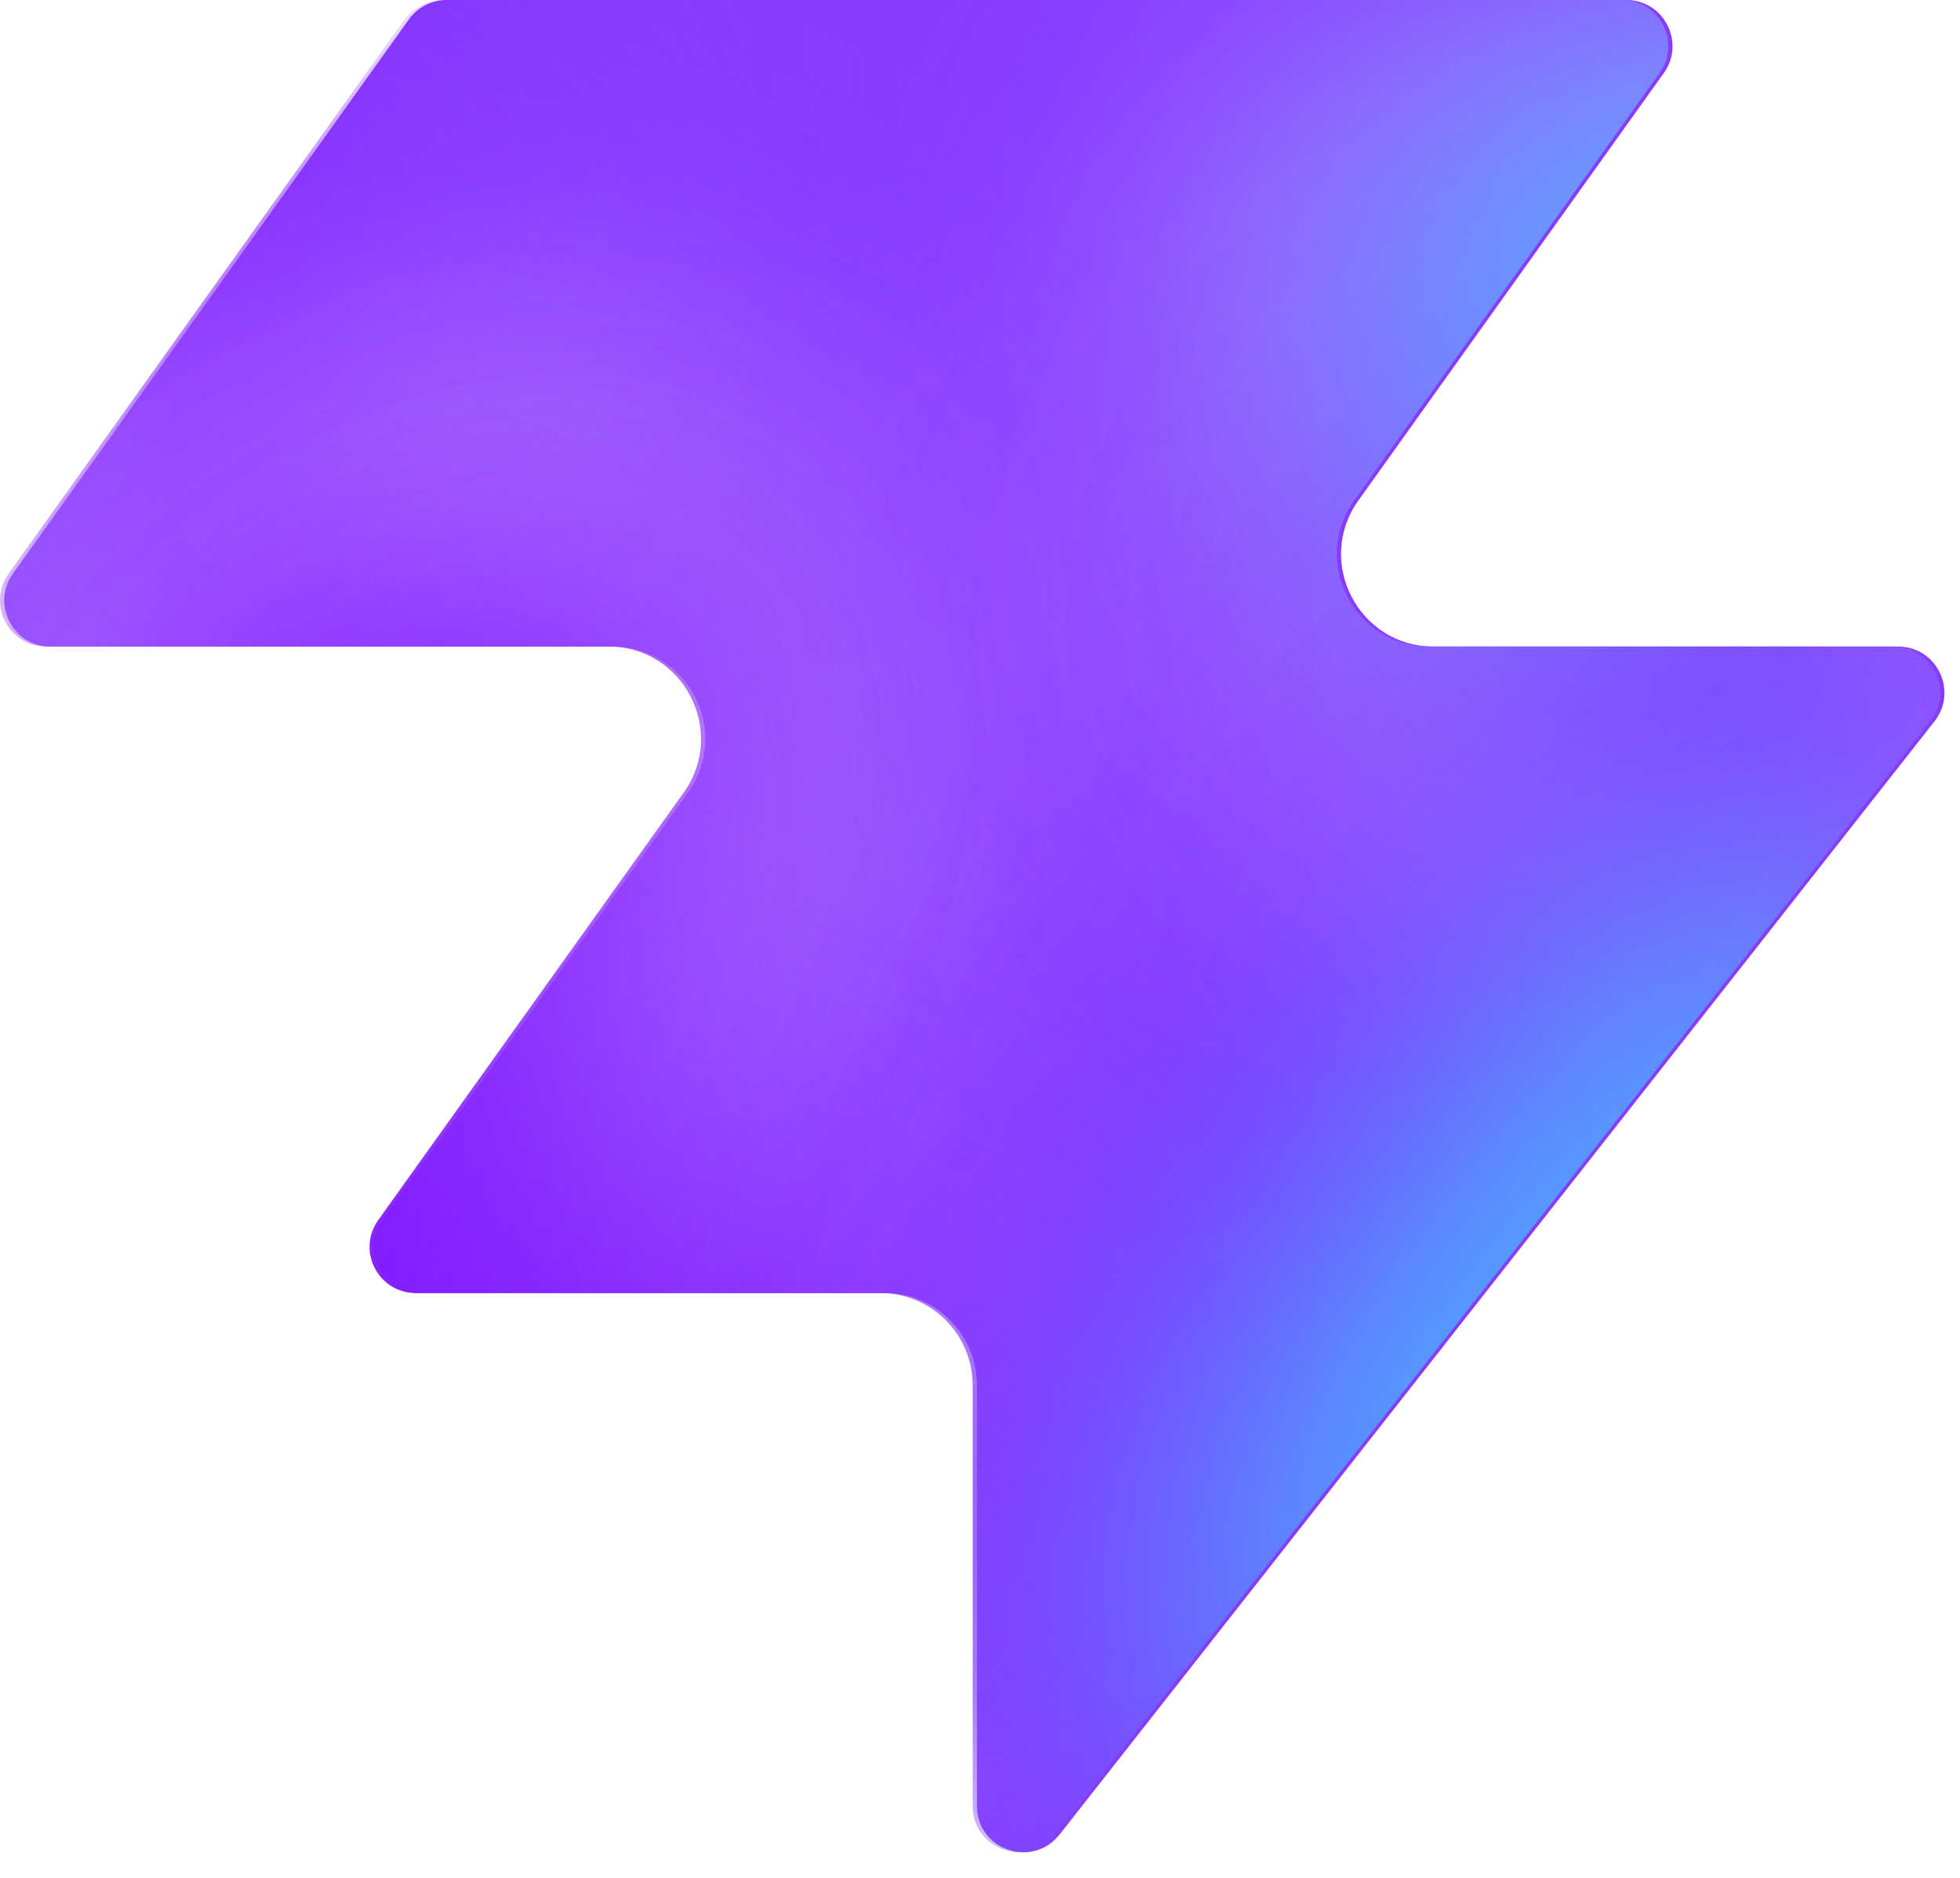
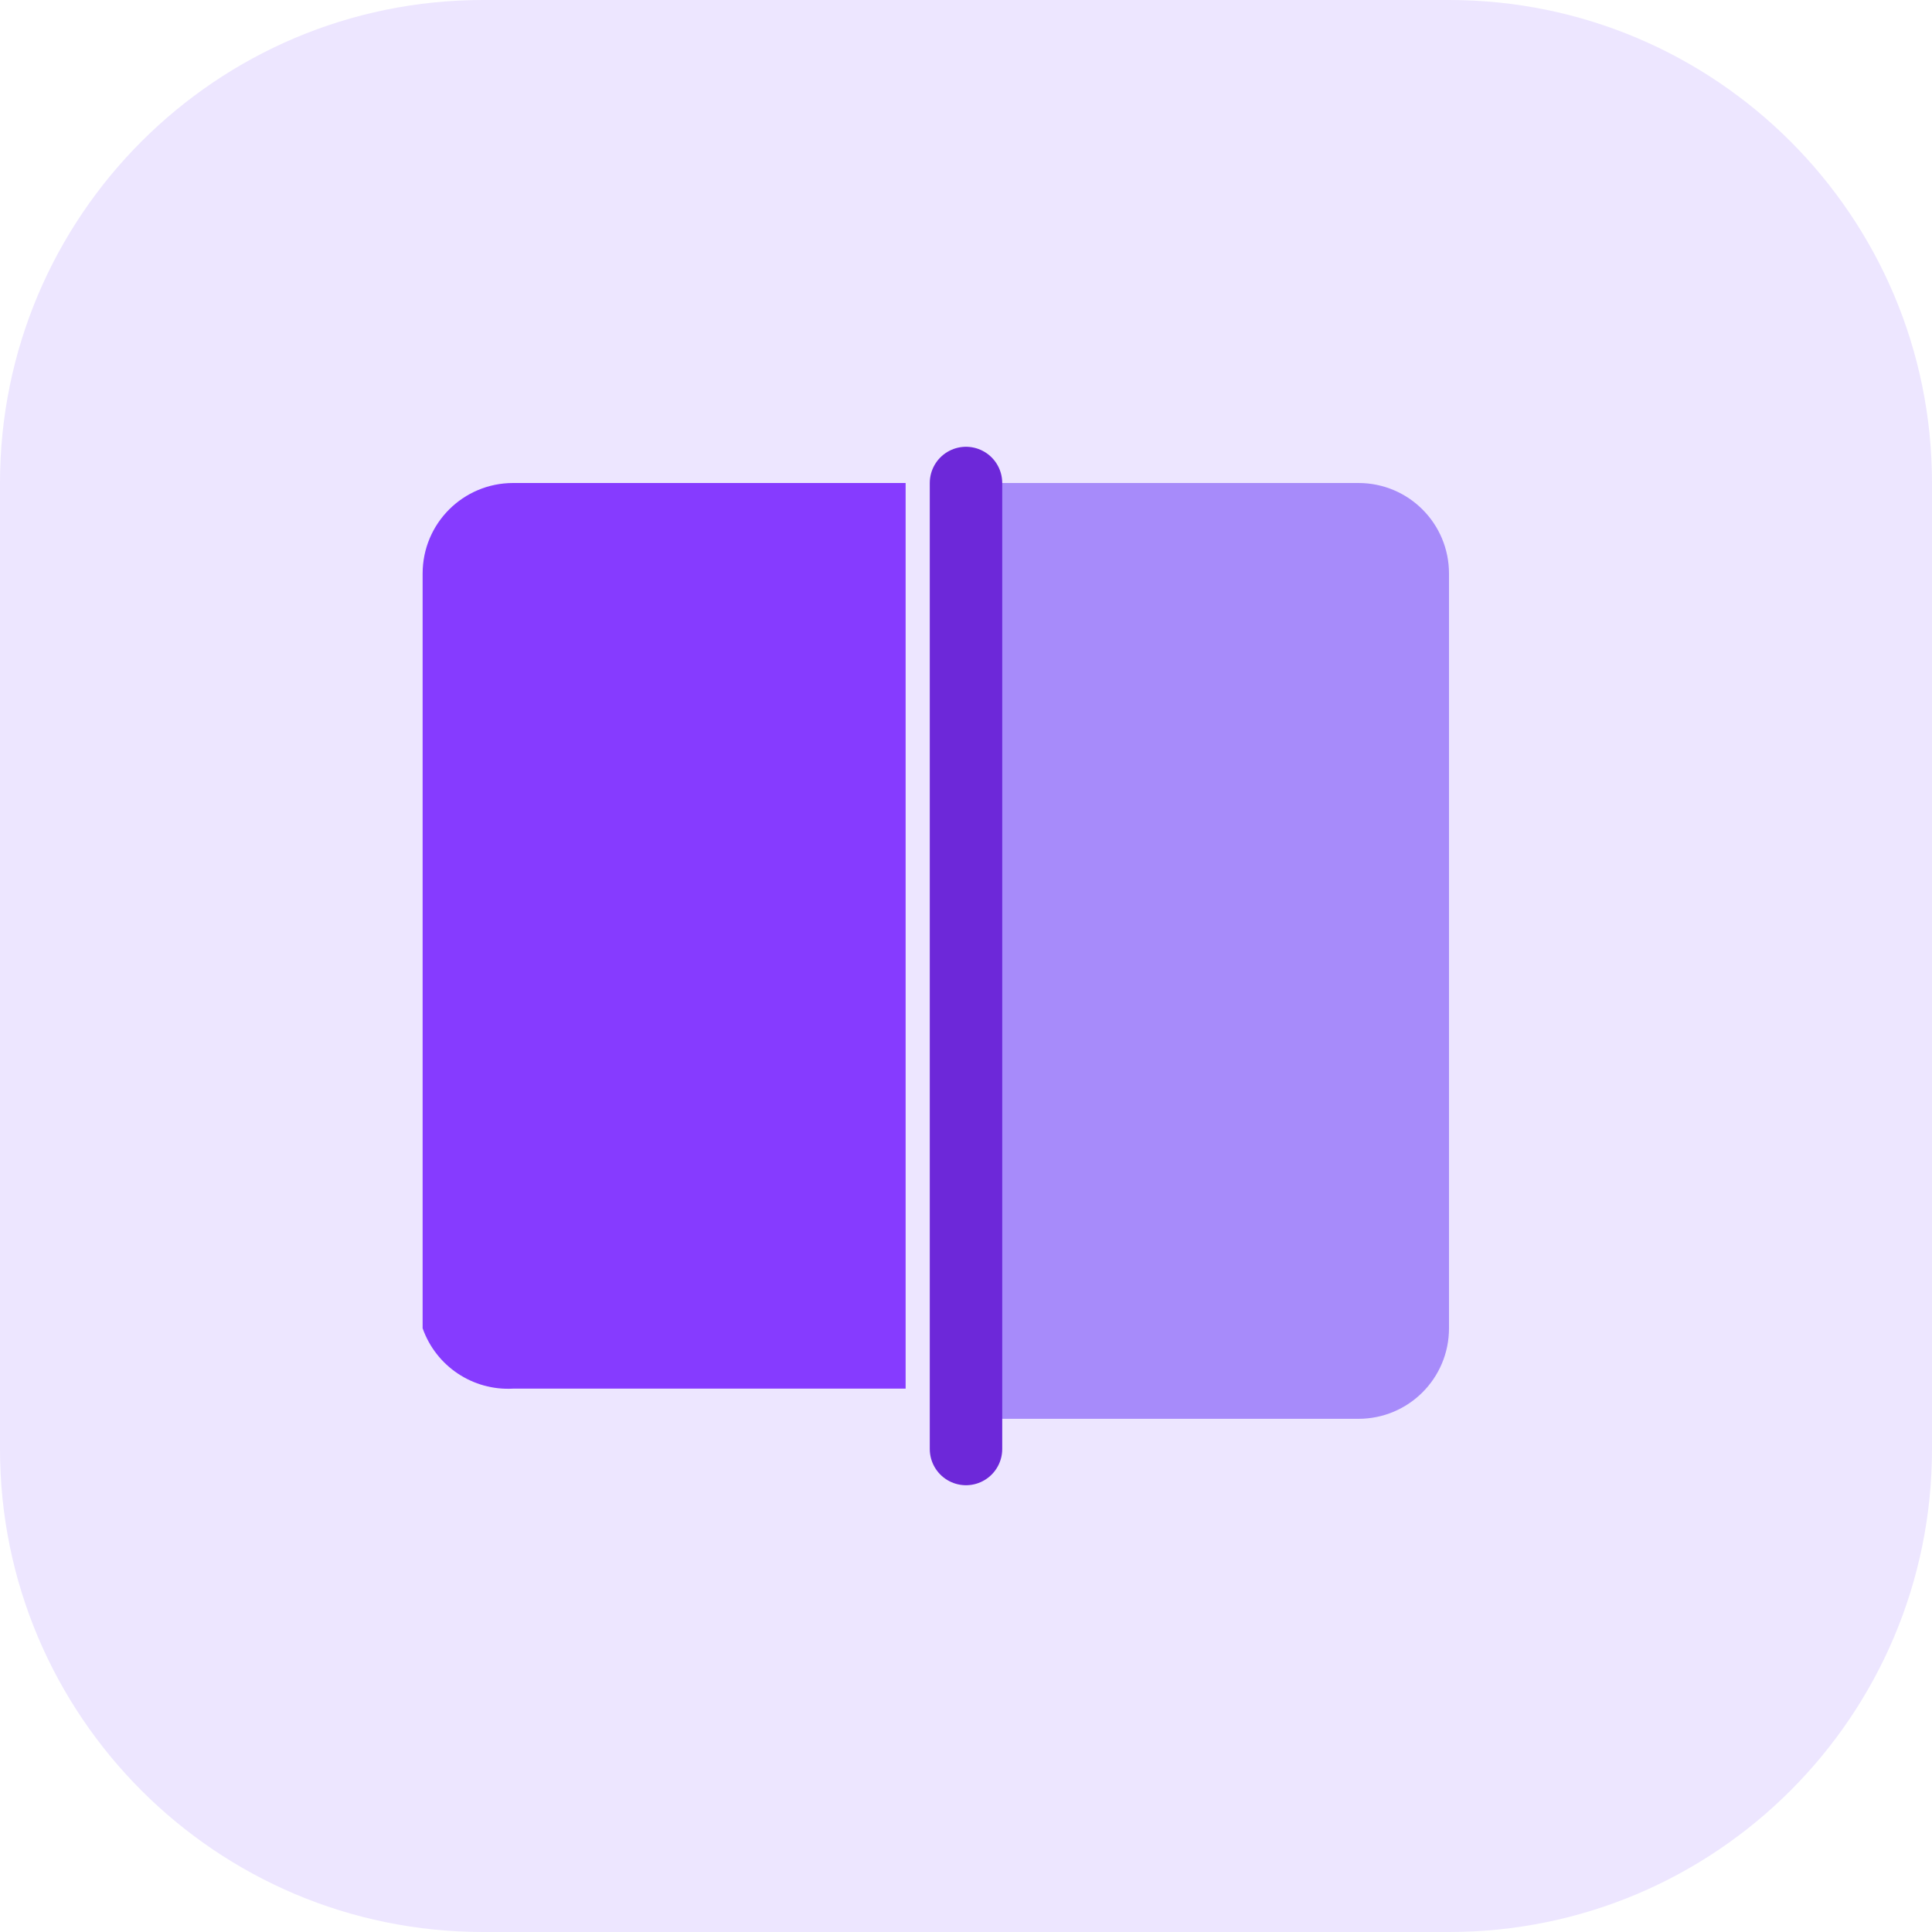
- <svg xmlns="http://www.w3.org/2000/svg" width="48" height="46" fill="none" viewBox="0 0 48 46">
-   <path fill="#863bff" d="M25.946 44.938c-.664.845-2.021.375-2.021-.698V33.937a2.26 2.26 0 0 0-2.262-2.262H10.287c-.92 0-1.456-1.04-.92-1.788l7.48-10.471c1.07-1.497 0-3.578-1.842-3.578H1.237c-.92 0-1.456-1.04-.92-1.788L10.013.474c.214-.297.556-.474.92-.474h28.894c.92 0 1.456 1.04.92 1.788l-7.48 10.471c-1.07 1.498 0 3.579 1.842 3.579h11.377c.943 0 1.473 1.088.89 1.83L25.947 44.94z" style="fill:#863bff;fill:color(display-p3 .525 .23 1);fill-opacity:1" />
-   <mask id="a" width="48" height="46" x="0" y="0" maskUnits="userSpaceOnUse" style="mask-type:alpha">
-     <path fill="#000" d="M25.842 44.938c-.664.844-2.021.375-2.021-.698V33.937a2.26 2.26 0 0 0-2.262-2.262H10.183c-.92 0-1.456-1.04-.92-1.788l7.48-10.471c1.07-1.498 0-3.579-1.842-3.579H1.133c-.92 0-1.456-1.04-.92-1.787L9.91.473c.214-.297.556-.474.92-.474h28.894c.92 0 1.456 1.04.92 1.788l-7.48 10.471c-1.07 1.498 0 3.578 1.842 3.578h11.377c.943 0 1.473 1.088.89 1.832L25.843 44.94z" style="fill:#000;fill-opacity:1" />
-   </mask>
-   <g mask="url(#a)">
-     <g filter="url(#b)">
-       <ellipse cx="5.508" cy="14.704" fill="#ede6ff" rx="5.508" ry="14.704" style="fill:#ede6ff;fill:color(display-p3 .927 .903 1);fill-opacity:1" transform="matrix(.00324 1 1 -.00324 -4.47 31.516)" />
-     </g>
-     <g filter="url(#c)">
-       <ellipse cx="10.399" cy="29.851" fill="#ede6ff" rx="10.399" ry="29.851" style="fill:#ede6ff;fill:color(display-p3 .927 .903 1);fill-opacity:1" transform="matrix(.00324 1 1 -.00324 -39.328 7.883)" />
-     </g>
-     <g filter="url(#d)">
-       <ellipse cx="5.508" cy="30.487" fill="#7e14ff" rx="5.508" ry="30.487" style="fill:#7e14ff;fill:color(display-p3 .492 .077 1);fill-opacity:1" transform="rotate(89.814 -25.913 -14.639)scale(1 -1)" />
-     </g>
-     <g filter="url(#e)">
-       <ellipse cx="5.508" cy="30.599" fill="#7e14ff" rx="5.508" ry="30.599" style="fill:#7e14ff;fill:color(display-p3 .492 .077 1);fill-opacity:1" transform="rotate(89.814 -32.644 -3.334)scale(1 -1)" />
-     </g>
-     <g filter="url(#f)">
-       <ellipse cx="5.508" cy="30.599" fill="#7e14ff" rx="5.508" ry="30.599" style="fill:#7e14ff;fill:color(display-p3 .492 .077 1);fill-opacity:1" transform="matrix(.00324 1 1 -.00324 -34.34 30.47)" />
-     </g>
-     <g filter="url(#g)">
-       <ellipse cx="14.072" cy="22.078" fill="#ede6ff" rx="14.072" ry="22.078" style="fill:#ede6ff;fill:color(display-p3 .927 .903 1);fill-opacity:1" transform="rotate(93.35 24.506 48.493)scale(-1 1)" />
-     </g>
-     <g filter="url(#h)">
-       <ellipse cx="3.47" cy="21.501" fill="#7e14ff" rx="3.47" ry="21.501" style="fill:#7e14ff;fill:color(display-p3 .492 .077 1);fill-opacity:1" transform="rotate(89.009 28.708 47.59)scale(-1 1)" />
-     </g>
-     <g filter="url(#i)">
-       <ellipse cx="3.47" cy="21.501" fill="#7e14ff" rx="3.47" ry="21.501" style="fill:#7e14ff;fill:color(display-p3 .492 .077 1);fill-opacity:1" transform="rotate(89.009 28.708 47.59)scale(-1 1)" />
-     </g>
-     <g filter="url(#j)">
-       <ellipse cx=".387" cy="8.972" fill="#7e14ff" rx="4.407" ry="29.108" style="fill:#7e14ff;fill:color(display-p3 .492 .077 1);fill-opacity:1" transform="rotate(39.51 .387 8.972)" />
-     </g>
-     <g filter="url(#k)">
-       <ellipse cx="47.523" cy="-6.092" fill="#7e14ff" rx="4.407" ry="29.108" style="fill:#7e14ff;fill:color(display-p3 .492 .077 1);fill-opacity:1" transform="rotate(37.892 47.523 -6.092)" />
-     </g>
-     <g filter="url(#l)">
-       <ellipse cx="41.412" cy="6.333" fill="#47bfff" rx="5.971" ry="9.665" style="fill:#47bfff;fill:color(display-p3 .28 .748 1);fill-opacity:1" transform="rotate(37.892 41.412 6.333)" />
-     </g>
-     <g filter="url(#m)">
-       <ellipse cx="-1.879" cy="38.332" fill="#7e14ff" rx="4.407" ry="29.108" style="fill:#7e14ff;fill:color(display-p3 .492 .077 1);fill-opacity:1" transform="rotate(37.892 -1.88 38.332)" />
-     </g>
-     <g filter="url(#n)">
-       <ellipse cx="-1.879" cy="38.332" fill="#7e14ff" rx="4.407" ry="29.108" style="fill:#7e14ff;fill:color(display-p3 .492 .077 1);fill-opacity:1" transform="rotate(37.892 -1.88 38.332)" />
-     </g>
-     <g filter="url(#o)">
-       <ellipse cx="35.651" cy="29.907" fill="#7e14ff" rx="4.407" ry="29.108" style="fill:#7e14ff;fill:color(display-p3 .492 .077 1);fill-opacity:1" transform="rotate(37.892 35.651 29.907)" />
-     </g>
-     <g filter="url(#p)">
-       <ellipse cx="38.418" cy="32.4" fill="#47bfff" rx="5.971" ry="15.297" style="fill:#47bfff;fill:color(display-p3 .28 .748 1);fill-opacity:1" transform="rotate(37.892 38.418 32.4)" />
-     </g>
-   </g>
-   <defs>
-     <filter id="b" width="60.045" height="41.654" x="-19.77" y="16.149" color-interpolation-filters="sRGB" filterUnits="userSpaceOnUse">
-       <feFlood flood-opacity="0" result="BackgroundImageFix" />
-       <feBlend in="SourceGraphic" in2="BackgroundImageFix" result="shape" />
-       <feGaussianBlur result="effect1_foregroundBlur_2002_17158" stdDeviation="7.659" />
-     </filter>
-     <filter id="c" width="90.34" height="51.437" x="-54.613" y="-7.533" color-interpolation-filters="sRGB" filterUnits="userSpaceOnUse">
-       <feFlood flood-opacity="0" result="BackgroundImageFix" />
-       <feBlend in="SourceGraphic" in2="BackgroundImageFix" result="shape" />
-       <feGaussianBlur result="effect1_foregroundBlur_2002_17158" stdDeviation="7.659" />
-     </filter>
-     <filter id="d" width="79.355" height="29.4" x="-49.64" y="2.03" color-interpolation-filters="sRGB" filterUnits="userSpaceOnUse">
-       <feFlood flood-opacity="0" result="BackgroundImageFix" />
-       <feBlend in="SourceGraphic" in2="BackgroundImageFix" result="shape" />
-       <feGaussianBlur result="effect1_foregroundBlur_2002_17158" stdDeviation="4.596" />
-     </filter>
-     <filter id="e" width="79.579" height="29.4" x="-45.045" y="20.029" color-interpolation-filters="sRGB" filterUnits="userSpaceOnUse">
-       <feFlood flood-opacity="0" result="BackgroundImageFix" />
-       <feBlend in="SourceGraphic" in2="BackgroundImageFix" result="shape" />
-       <feGaussianBlur result="effect1_foregroundBlur_2002_17158" stdDeviation="4.596" />
-     </filter>
-     <filter id="f" width="79.579" height="29.4" x="-43.513" y="21.178" color-interpolation-filters="sRGB" filterUnits="userSpaceOnUse">
-       <feFlood flood-opacity="0" result="BackgroundImageFix" />
-       <feBlend in="SourceGraphic" in2="BackgroundImageFix" result="shape" />
-       <feGaussianBlur result="effect1_foregroundBlur_2002_17158" stdDeviation="4.596" />
-     </filter>
-     <filter id="g" width="74.749" height="58.852" x="15.756" y="-17.901" color-interpolation-filters="sRGB" filterUnits="userSpaceOnUse">
-       <feFlood flood-opacity="0" result="BackgroundImageFix" />
-       <feBlend in="SourceGraphic" in2="BackgroundImageFix" result="shape" />
-       <feGaussianBlur result="effect1_foregroundBlur_2002_17158" stdDeviation="7.659" />
-     </filter>
-     <filter id="h" width="61.377" height="25.362" x="23.548" y="2.284" color-interpolation-filters="sRGB" filterUnits="userSpaceOnUse">
-       <feFlood flood-opacity="0" result="BackgroundImageFix" />
-       <feBlend in="SourceGraphic" in2="BackgroundImageFix" result="shape" />
-       <feGaussianBlur result="effect1_foregroundBlur_2002_17158" stdDeviation="4.596" />
-     </filter>
-     <filter id="i" width="61.377" height="25.362" x="23.548" y="2.284" color-interpolation-filters="sRGB" filterUnits="userSpaceOnUse">
-       <feFlood flood-opacity="0" result="BackgroundImageFix" />
-       <feBlend in="SourceGraphic" in2="BackgroundImageFix" result="shape" />
-       <feGaussianBlur result="effect1_foregroundBlur_2002_17158" stdDeviation="4.596" />
-     </filter>
-     <filter id="j" width="56.045" height="63.649" x="-27.636" y="-22.853" color-interpolation-filters="sRGB" filterUnits="userSpaceOnUse">
-       <feFlood flood-opacity="0" result="BackgroundImageFix" />
-       <feBlend in="SourceGraphic" in2="BackgroundImageFix" result="shape" />
-       <feGaussianBlur result="effect1_foregroundBlur_2002_17158" stdDeviation="4.596" />
-     </filter>
-     <filter id="k" width="54.814" height="64.646" x="20.116" y="-38.415" color-interpolation-filters="sRGB" filterUnits="userSpaceOnUse">
-       <feFlood flood-opacity="0" result="BackgroundImageFix" />
-       <feBlend in="SourceGraphic" in2="BackgroundImageFix" result="shape" />
-       <feGaussianBlur result="effect1_foregroundBlur_2002_17158" stdDeviation="4.596" />
-     </filter>
-     <filter id="l" width="33.541" height="35.313" x="24.641" y="-11.323" color-interpolation-filters="sRGB" filterUnits="userSpaceOnUse">
-       <feFlood flood-opacity="0" result="BackgroundImageFix" />
-       <feBlend in="SourceGraphic" in2="BackgroundImageFix" result="shape" />
-       <feGaussianBlur result="effect1_foregroundBlur_2002_17158" stdDeviation="4.596" />
-     </filter>
-     <filter id="m" width="54.814" height="64.646" x="-29.286" y="6.009" color-interpolation-filters="sRGB" filterUnits="userSpaceOnUse">
-       <feFlood flood-opacity="0" result="BackgroundImageFix" />
-       <feBlend in="SourceGraphic" in2="BackgroundImageFix" result="shape" />
-       <feGaussianBlur result="effect1_foregroundBlur_2002_17158" stdDeviation="4.596" />
-     </filter>
-     <filter id="n" width="54.814" height="64.646" x="-29.286" y="6.009" color-interpolation-filters="sRGB" filterUnits="userSpaceOnUse">
-       <feFlood flood-opacity="0" result="BackgroundImageFix" />
-       <feBlend in="SourceGraphic" in2="BackgroundImageFix" result="shape" />
-       <feGaussianBlur result="effect1_foregroundBlur_2002_17158" stdDeviation="4.596" />
-     </filter>
-     <filter id="o" width="54.814" height="64.646" x="8.244" y="-2.416" color-interpolation-filters="sRGB" filterUnits="userSpaceOnUse">
-       <feFlood flood-opacity="0" result="BackgroundImageFix" />
-       <feBlend in="SourceGraphic" in2="BackgroundImageFix" result="shape" />
-       <feGaussianBlur result="effect1_foregroundBlur_2002_17158" stdDeviation="4.596" />
-     </filter>
-     <filter id="p" width="39.409" height="43.623" x="18.713" y="10.588" color-interpolation-filters="sRGB" filterUnits="userSpaceOnUse">
-       <feFlood flood-opacity="0" result="BackgroundImageFix" />
-       <feBlend in="SourceGraphic" in2="BackgroundImageFix" result="shape" />
-       <feGaussianBlur result="effect1_foregroundBlur_2002_17158" stdDeviation="4.596" />
-     </filter>
-   </defs>
+ <svg xmlns="http://www.w3.org/2000/svg" viewBox="0 0 32 32" fill="none">
+   <rect width="32" height="32" rx="8" fill="#EDE6FF" />
+   <path fill="#863BFF" d="M7 9.5c0-.83.67-1.5 1.5-1.5H15v15H8.5A1.5 1.5 0 0 1 7 22V9.5Z" />
+   <path fill="#A78BFA" d="M16 8h6.5c.83 0 1.5.67 1.5 1.5V22c0 .83-.67 1.5-1.5 1.5H16V8Z" />
+   <path stroke="#6D28D9" stroke-linecap="round" stroke-width="1.2" d="M16 8v16" />
</svg>
